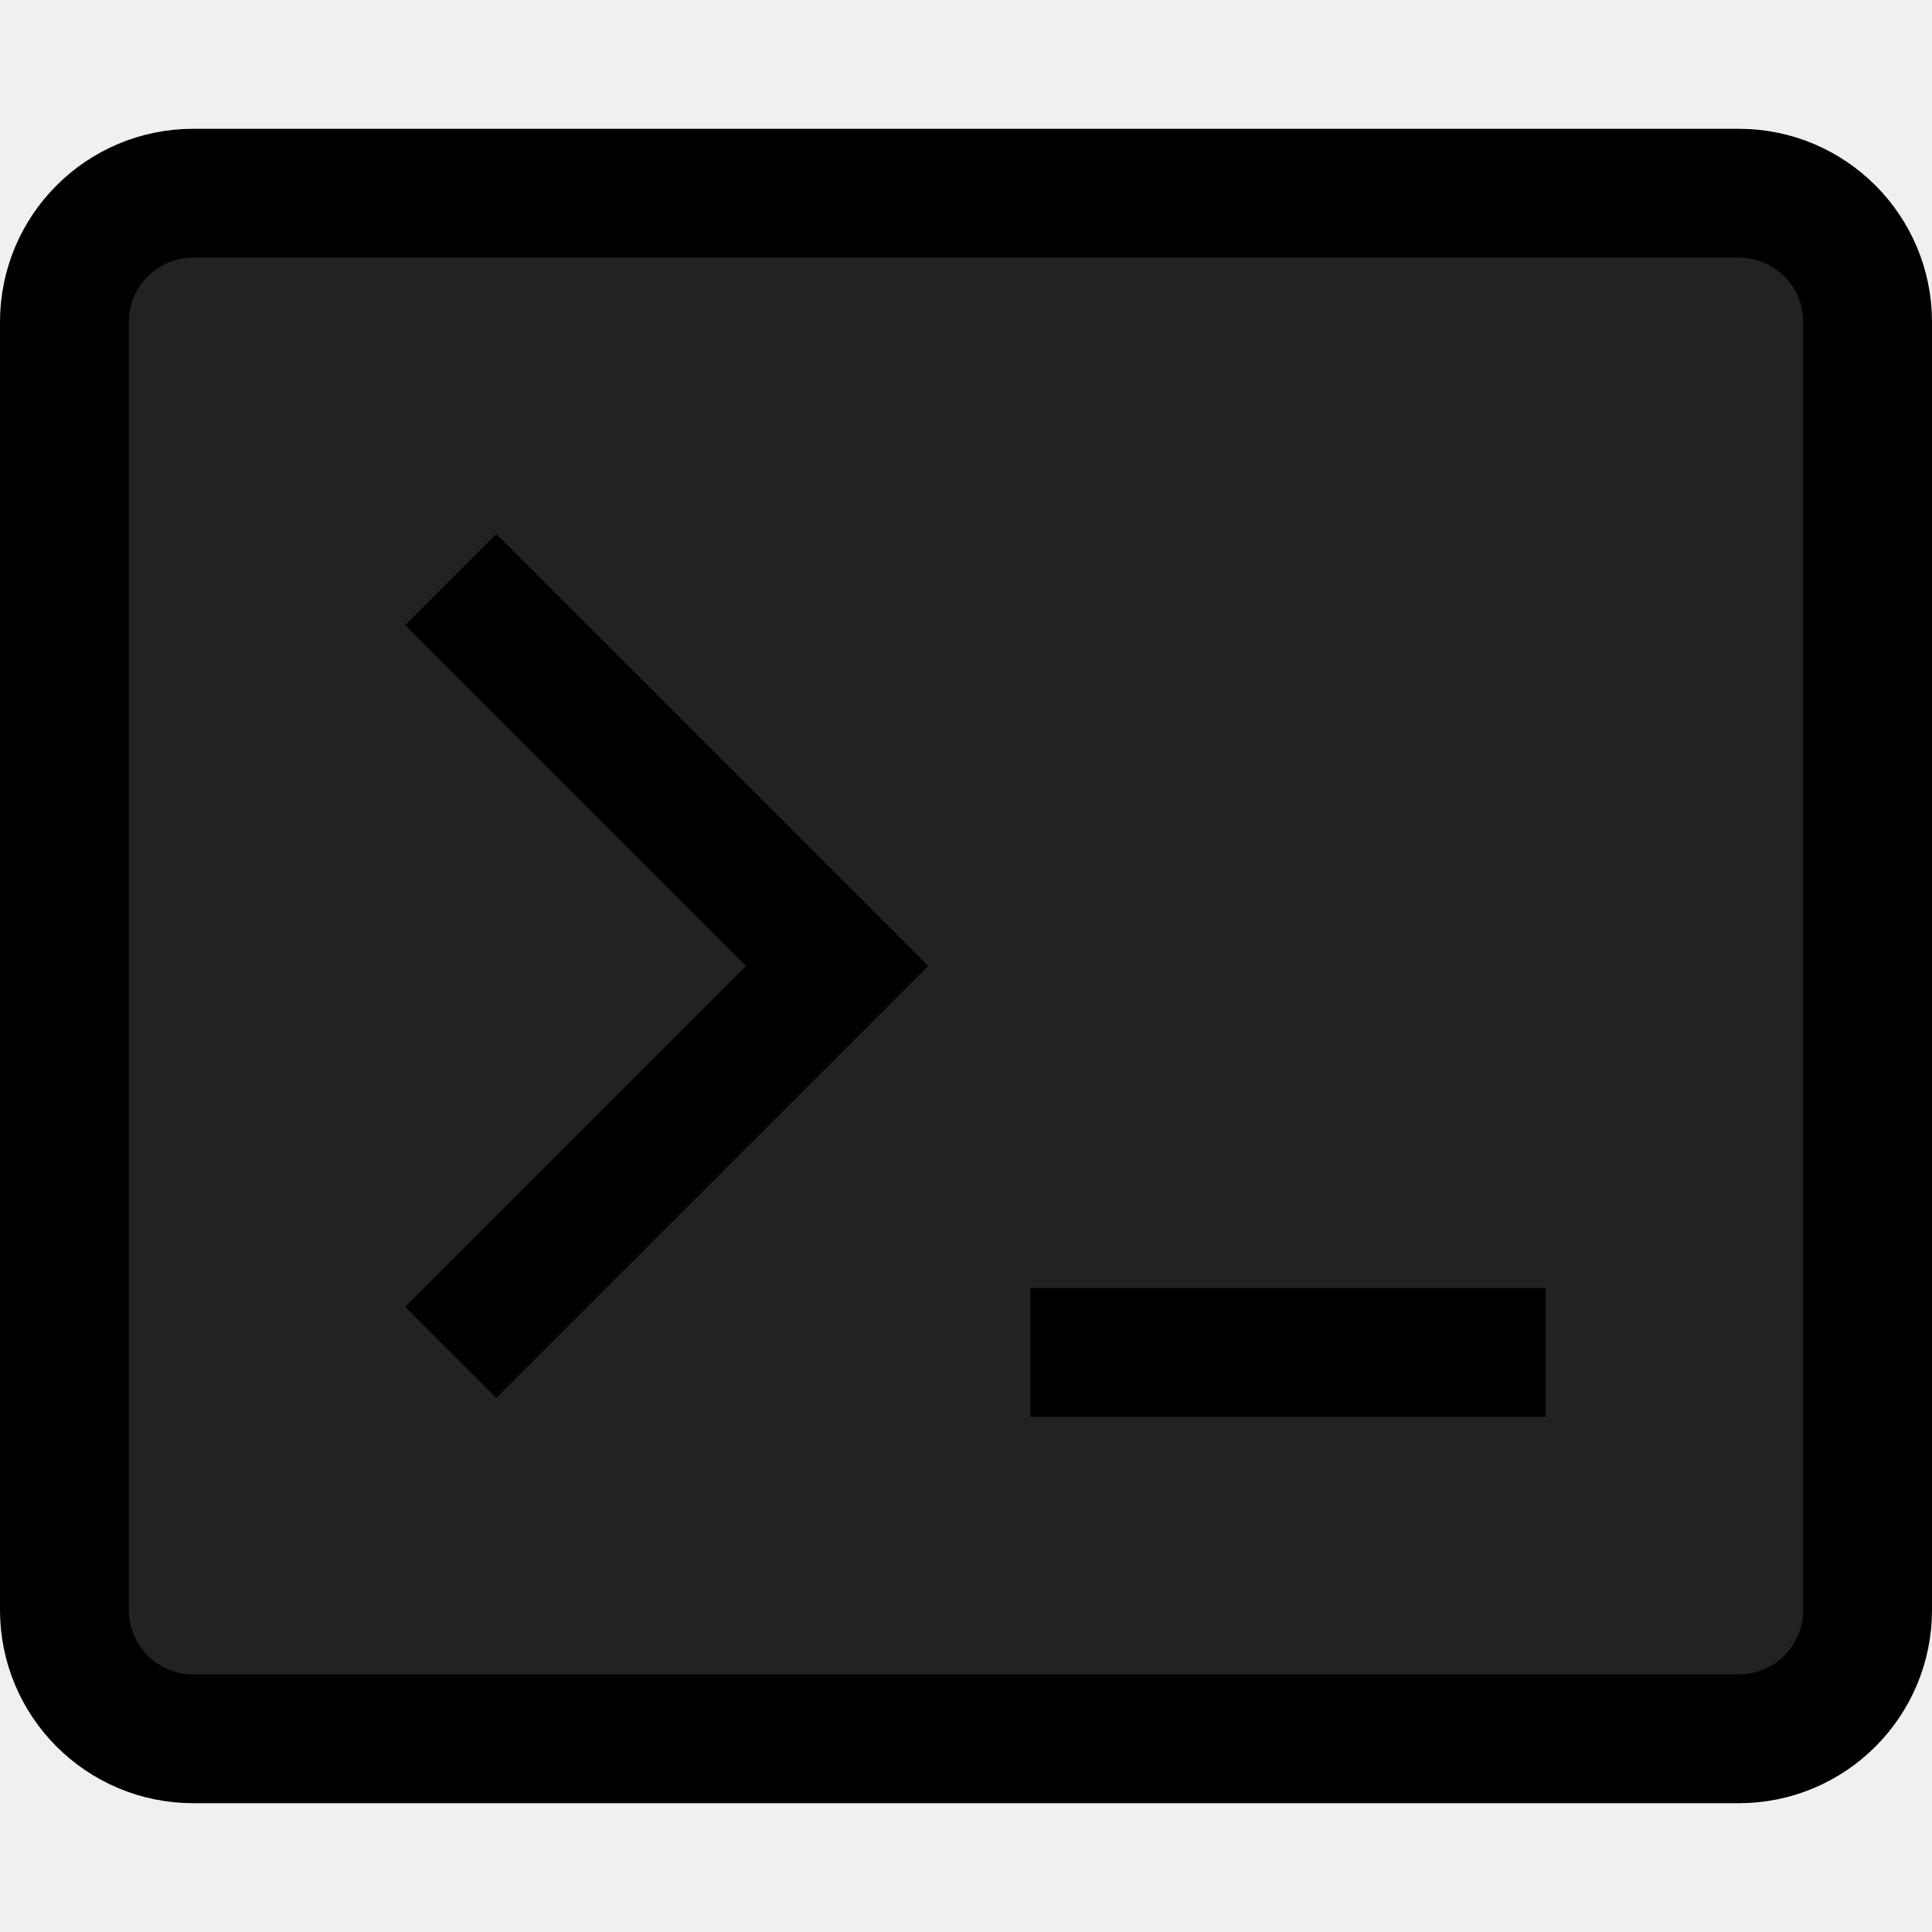
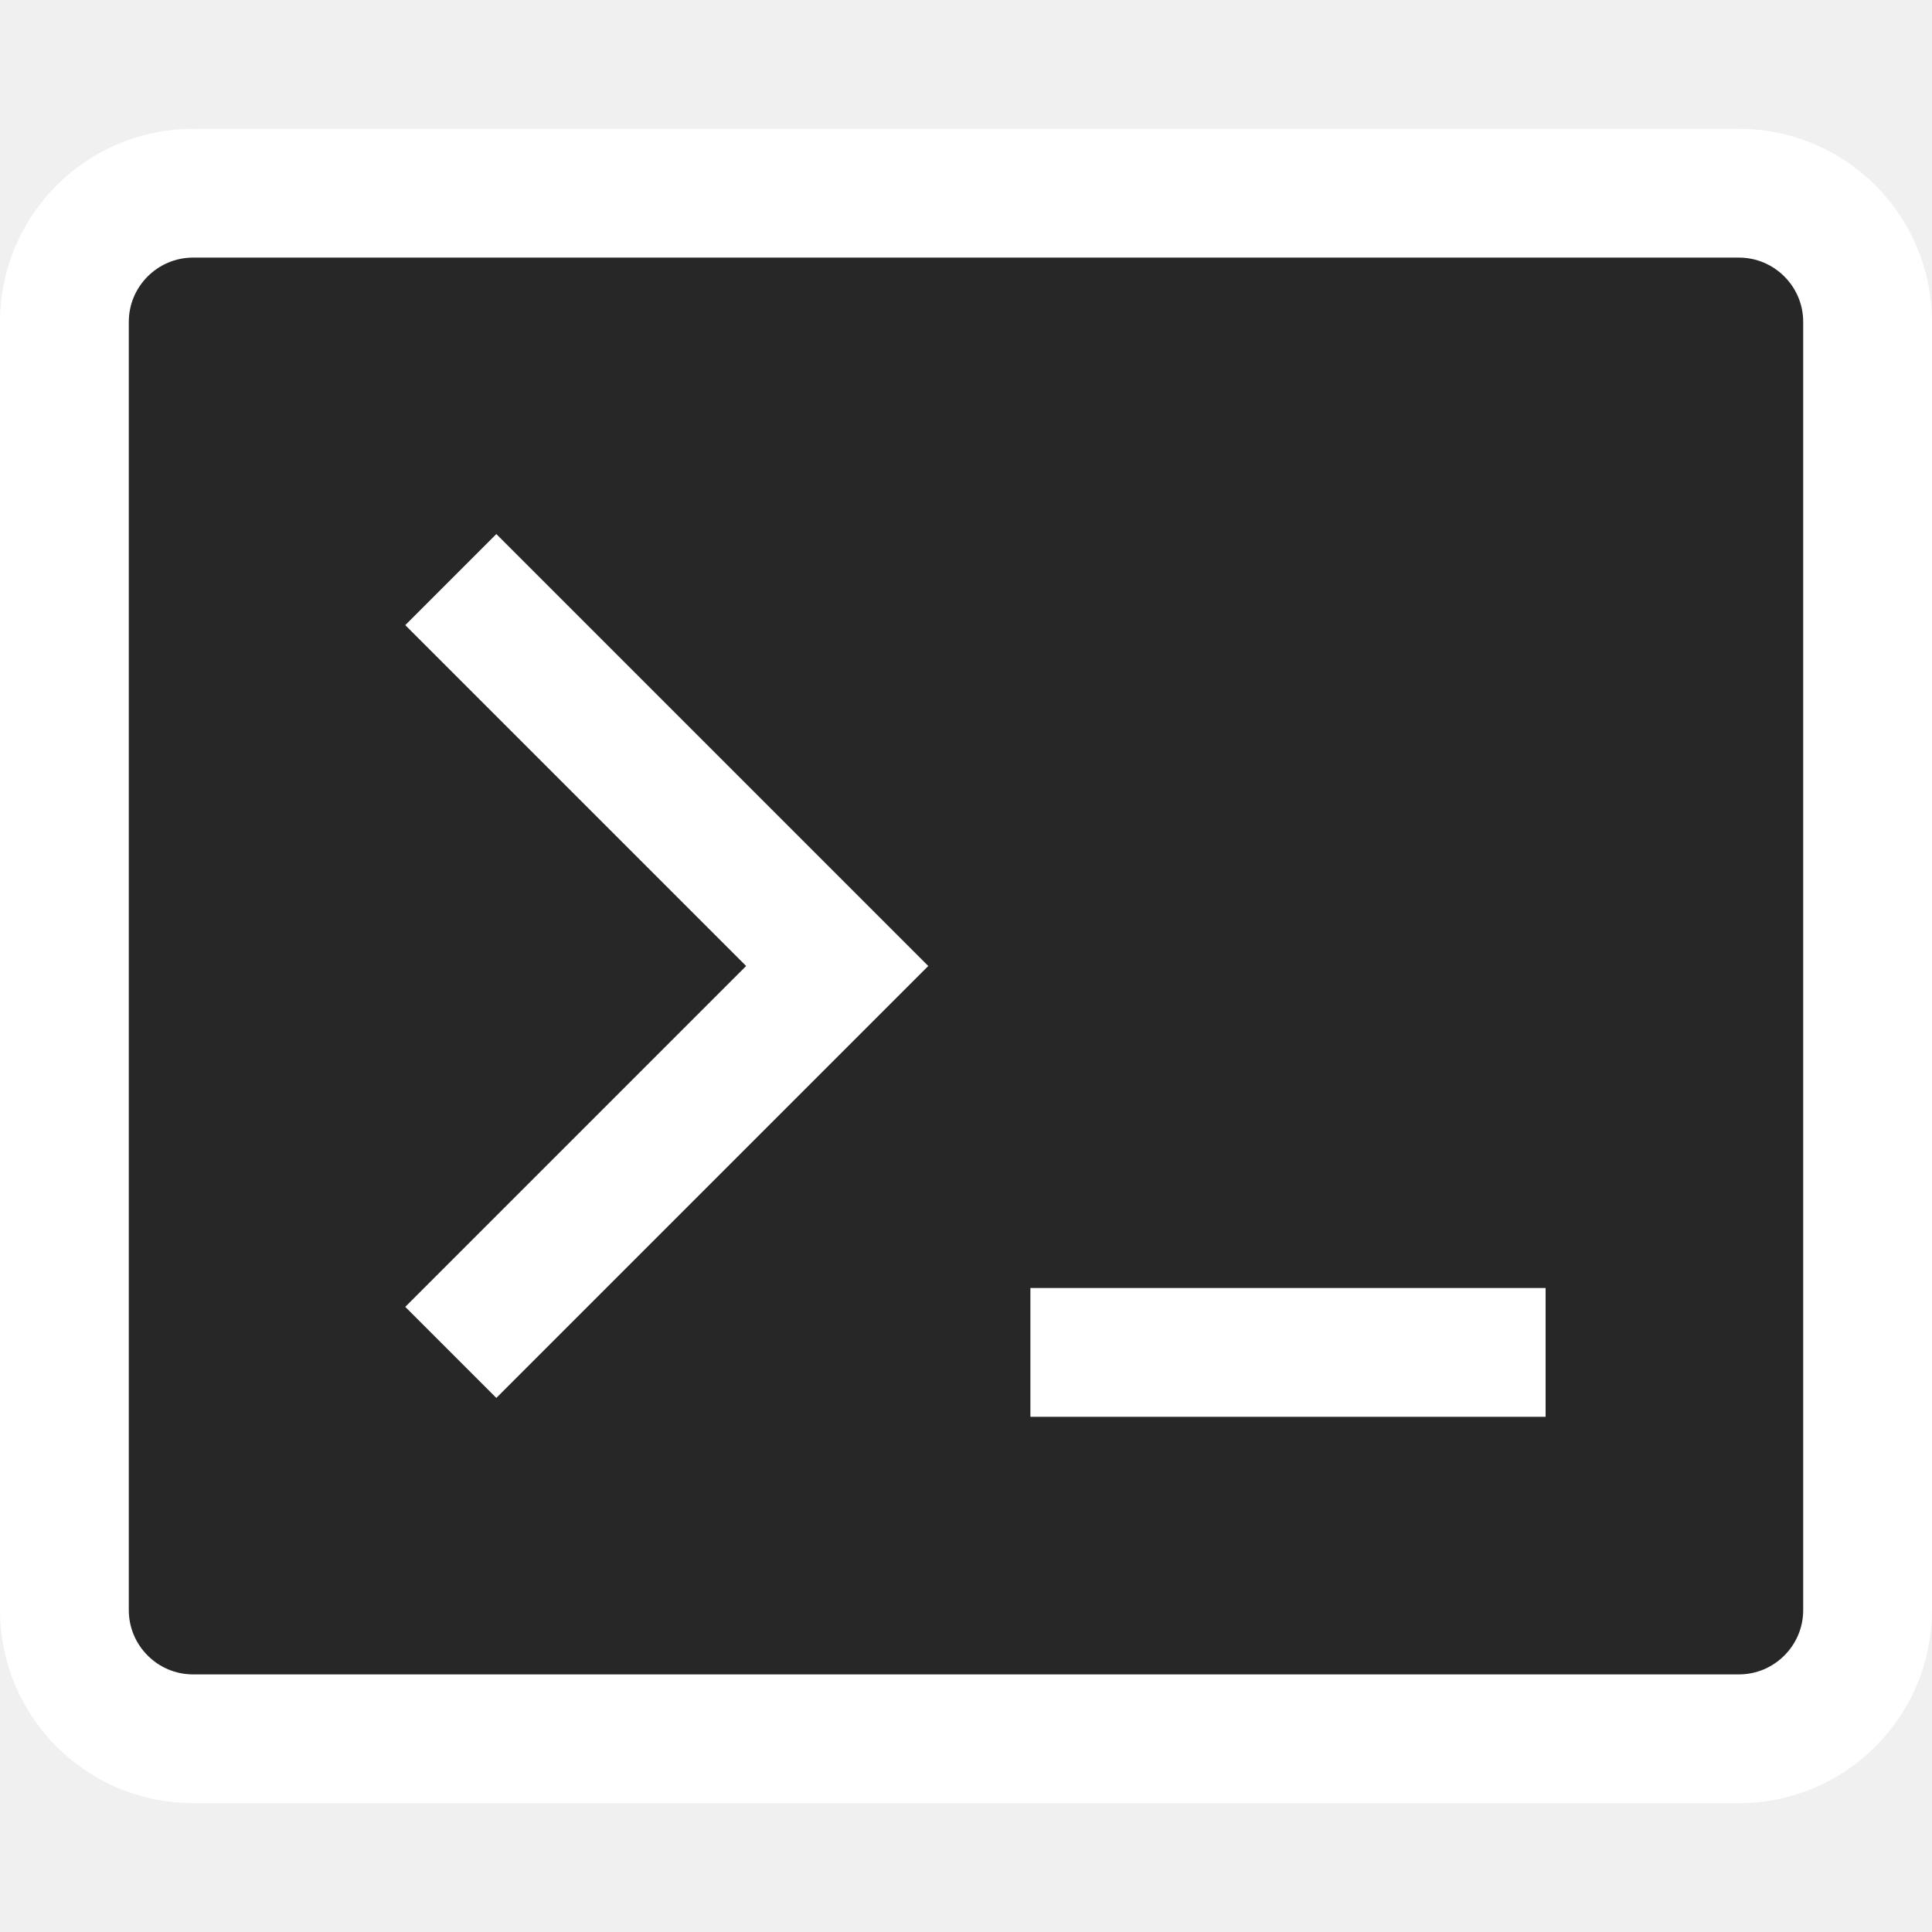
<svg xmlns="http://www.w3.org/2000/svg" width="32" height="32" viewBox="0 0 15 15">
-   <path fill="none" stroke="currentColor" d="m3.5 4.5l3 3l-3 3m4.5 0h4m-10.5-9h12a1 1 0 0 1 1 1v10a1 1 0 0 1-1 1h-12a1 1 0 0 1-1-1v-10a1 1 0 0 1 1-1Z" />
-   <style>
-         path {
-             fill: #222222;
-         }
- 
-         @media (prefers-color-scheme: dark) {
-             path {
-                 fill: #e6e6e6;
-             }
-         }
-     </style>
+   <path fill="#272727" stroke="#ffffff" d="m3.5 4.5l3 3l-3 3m4.5 0h4m-10.5-9h12a1 1 0 0 1 1 1v10a1 1 0 0 1-1 1h-12a1 1 0 0 1-1-1v-10a1 1 0 0 1 1-1Z" />
</svg>
